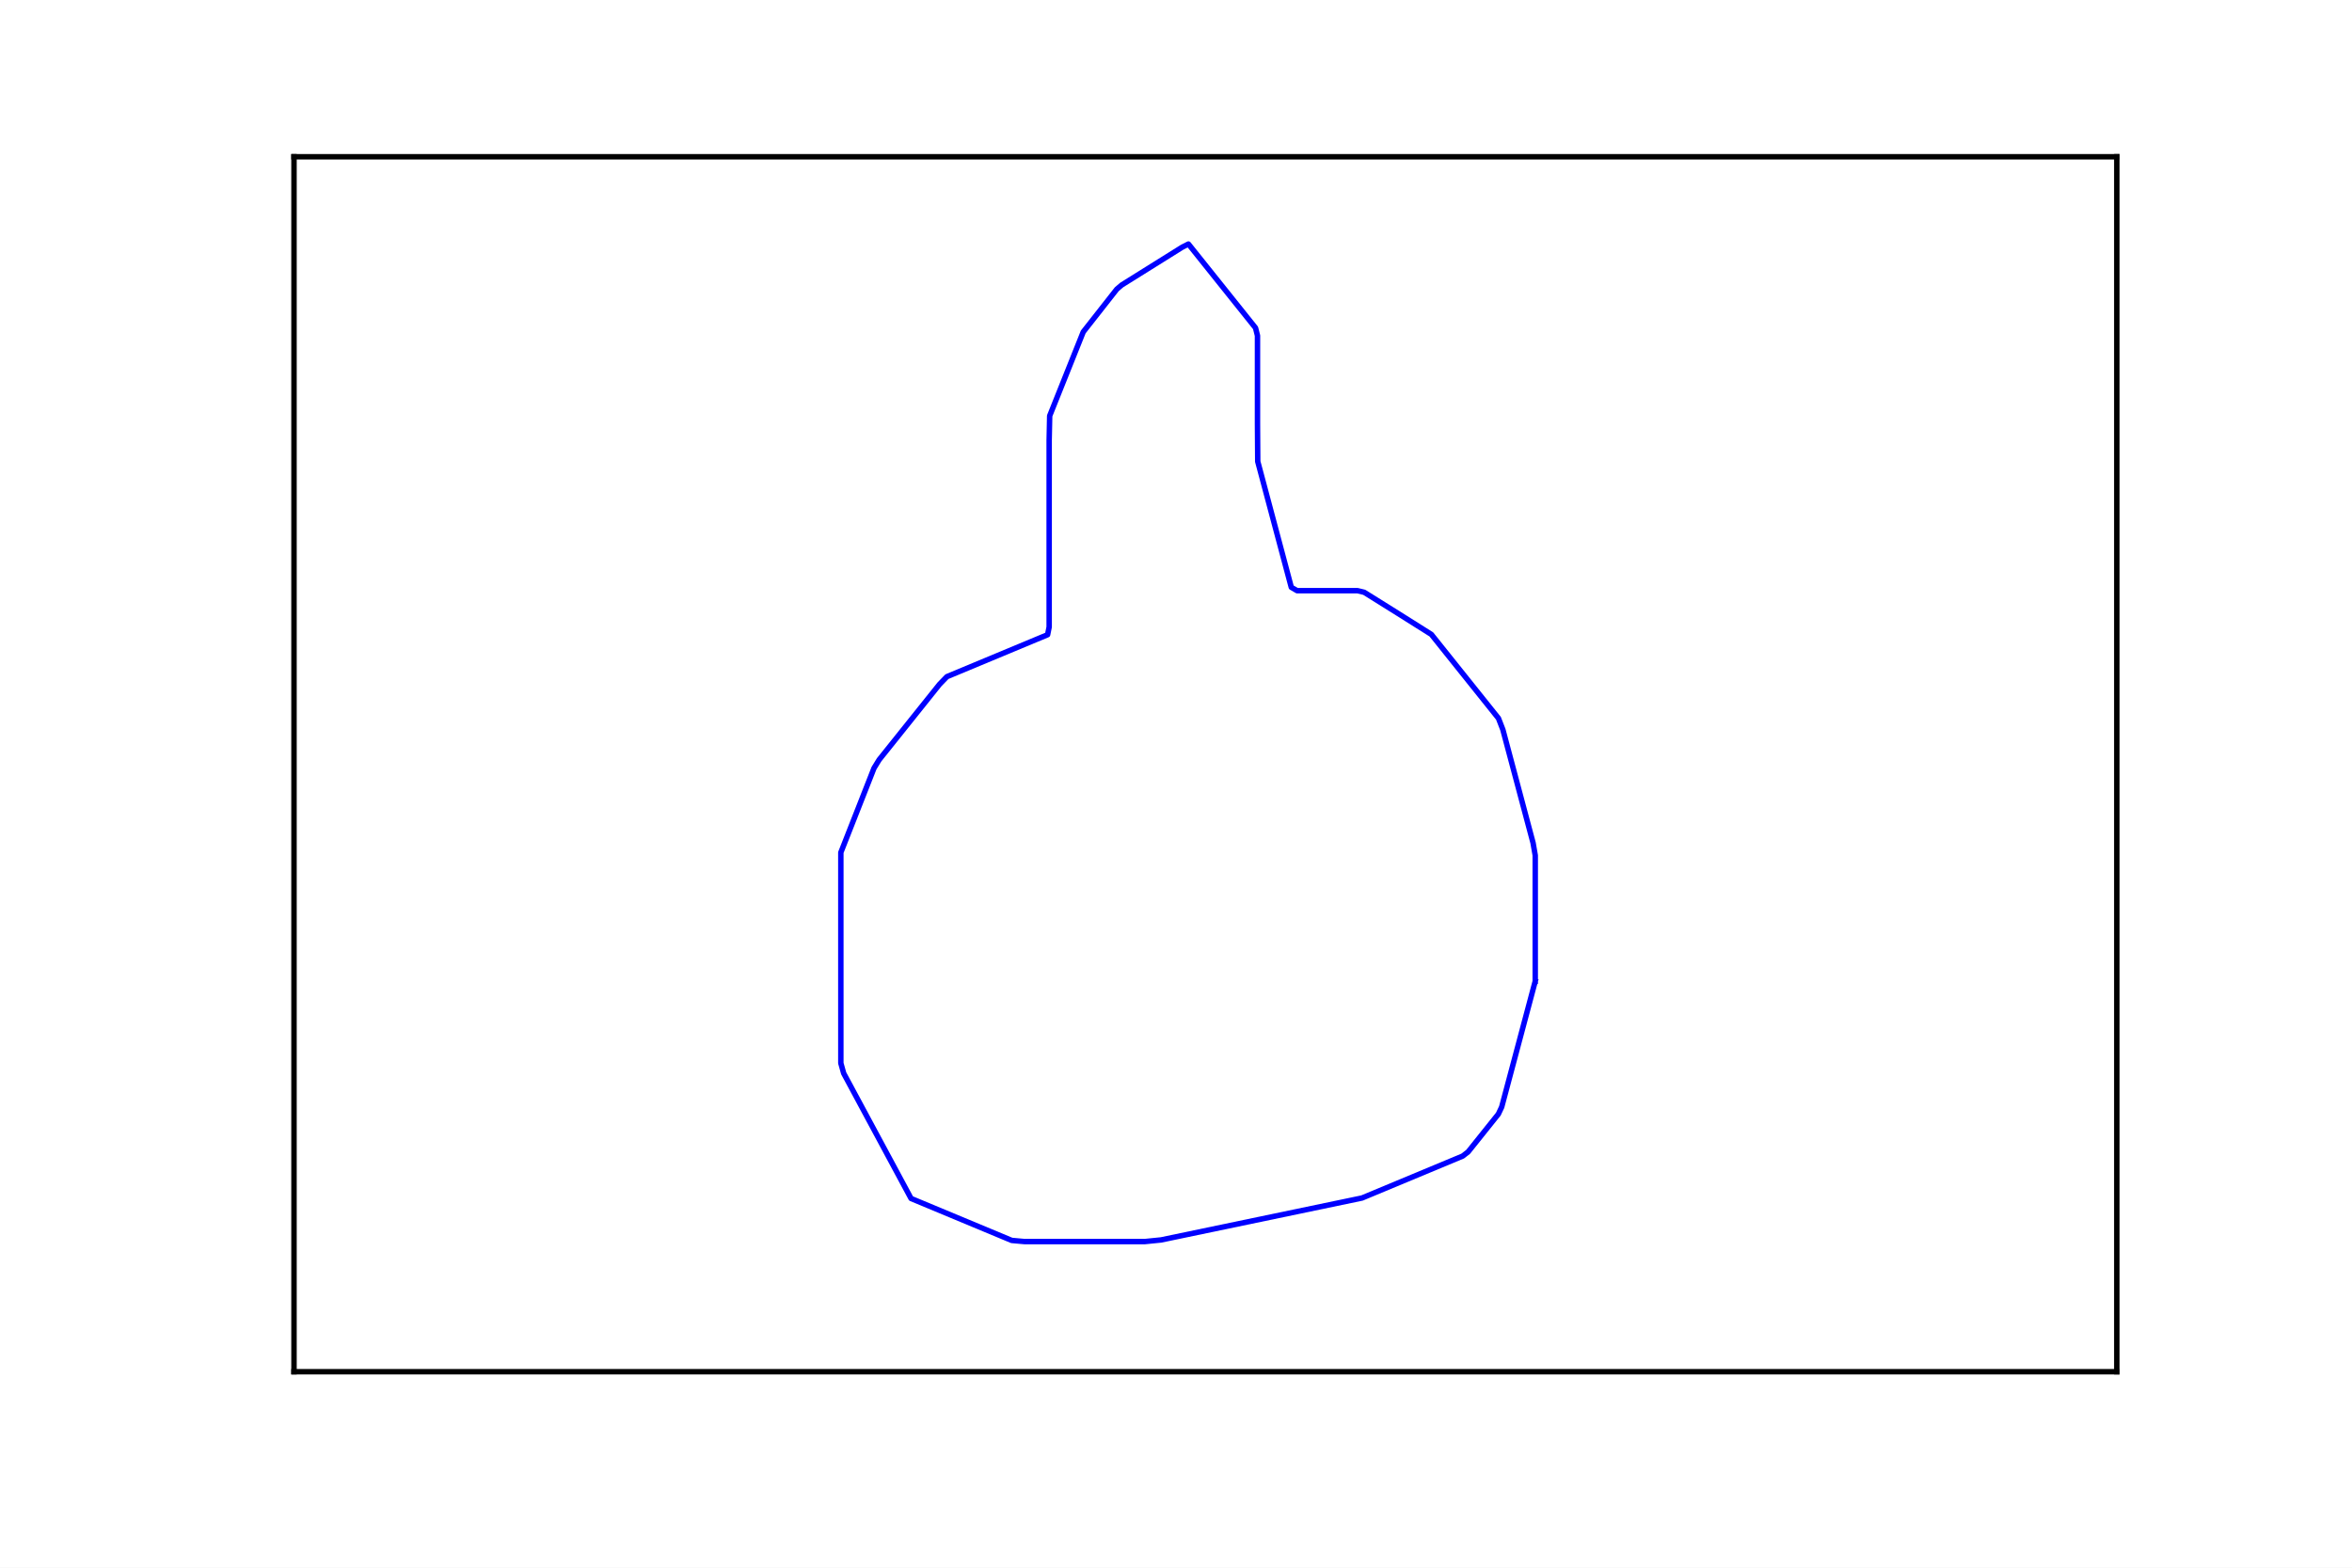
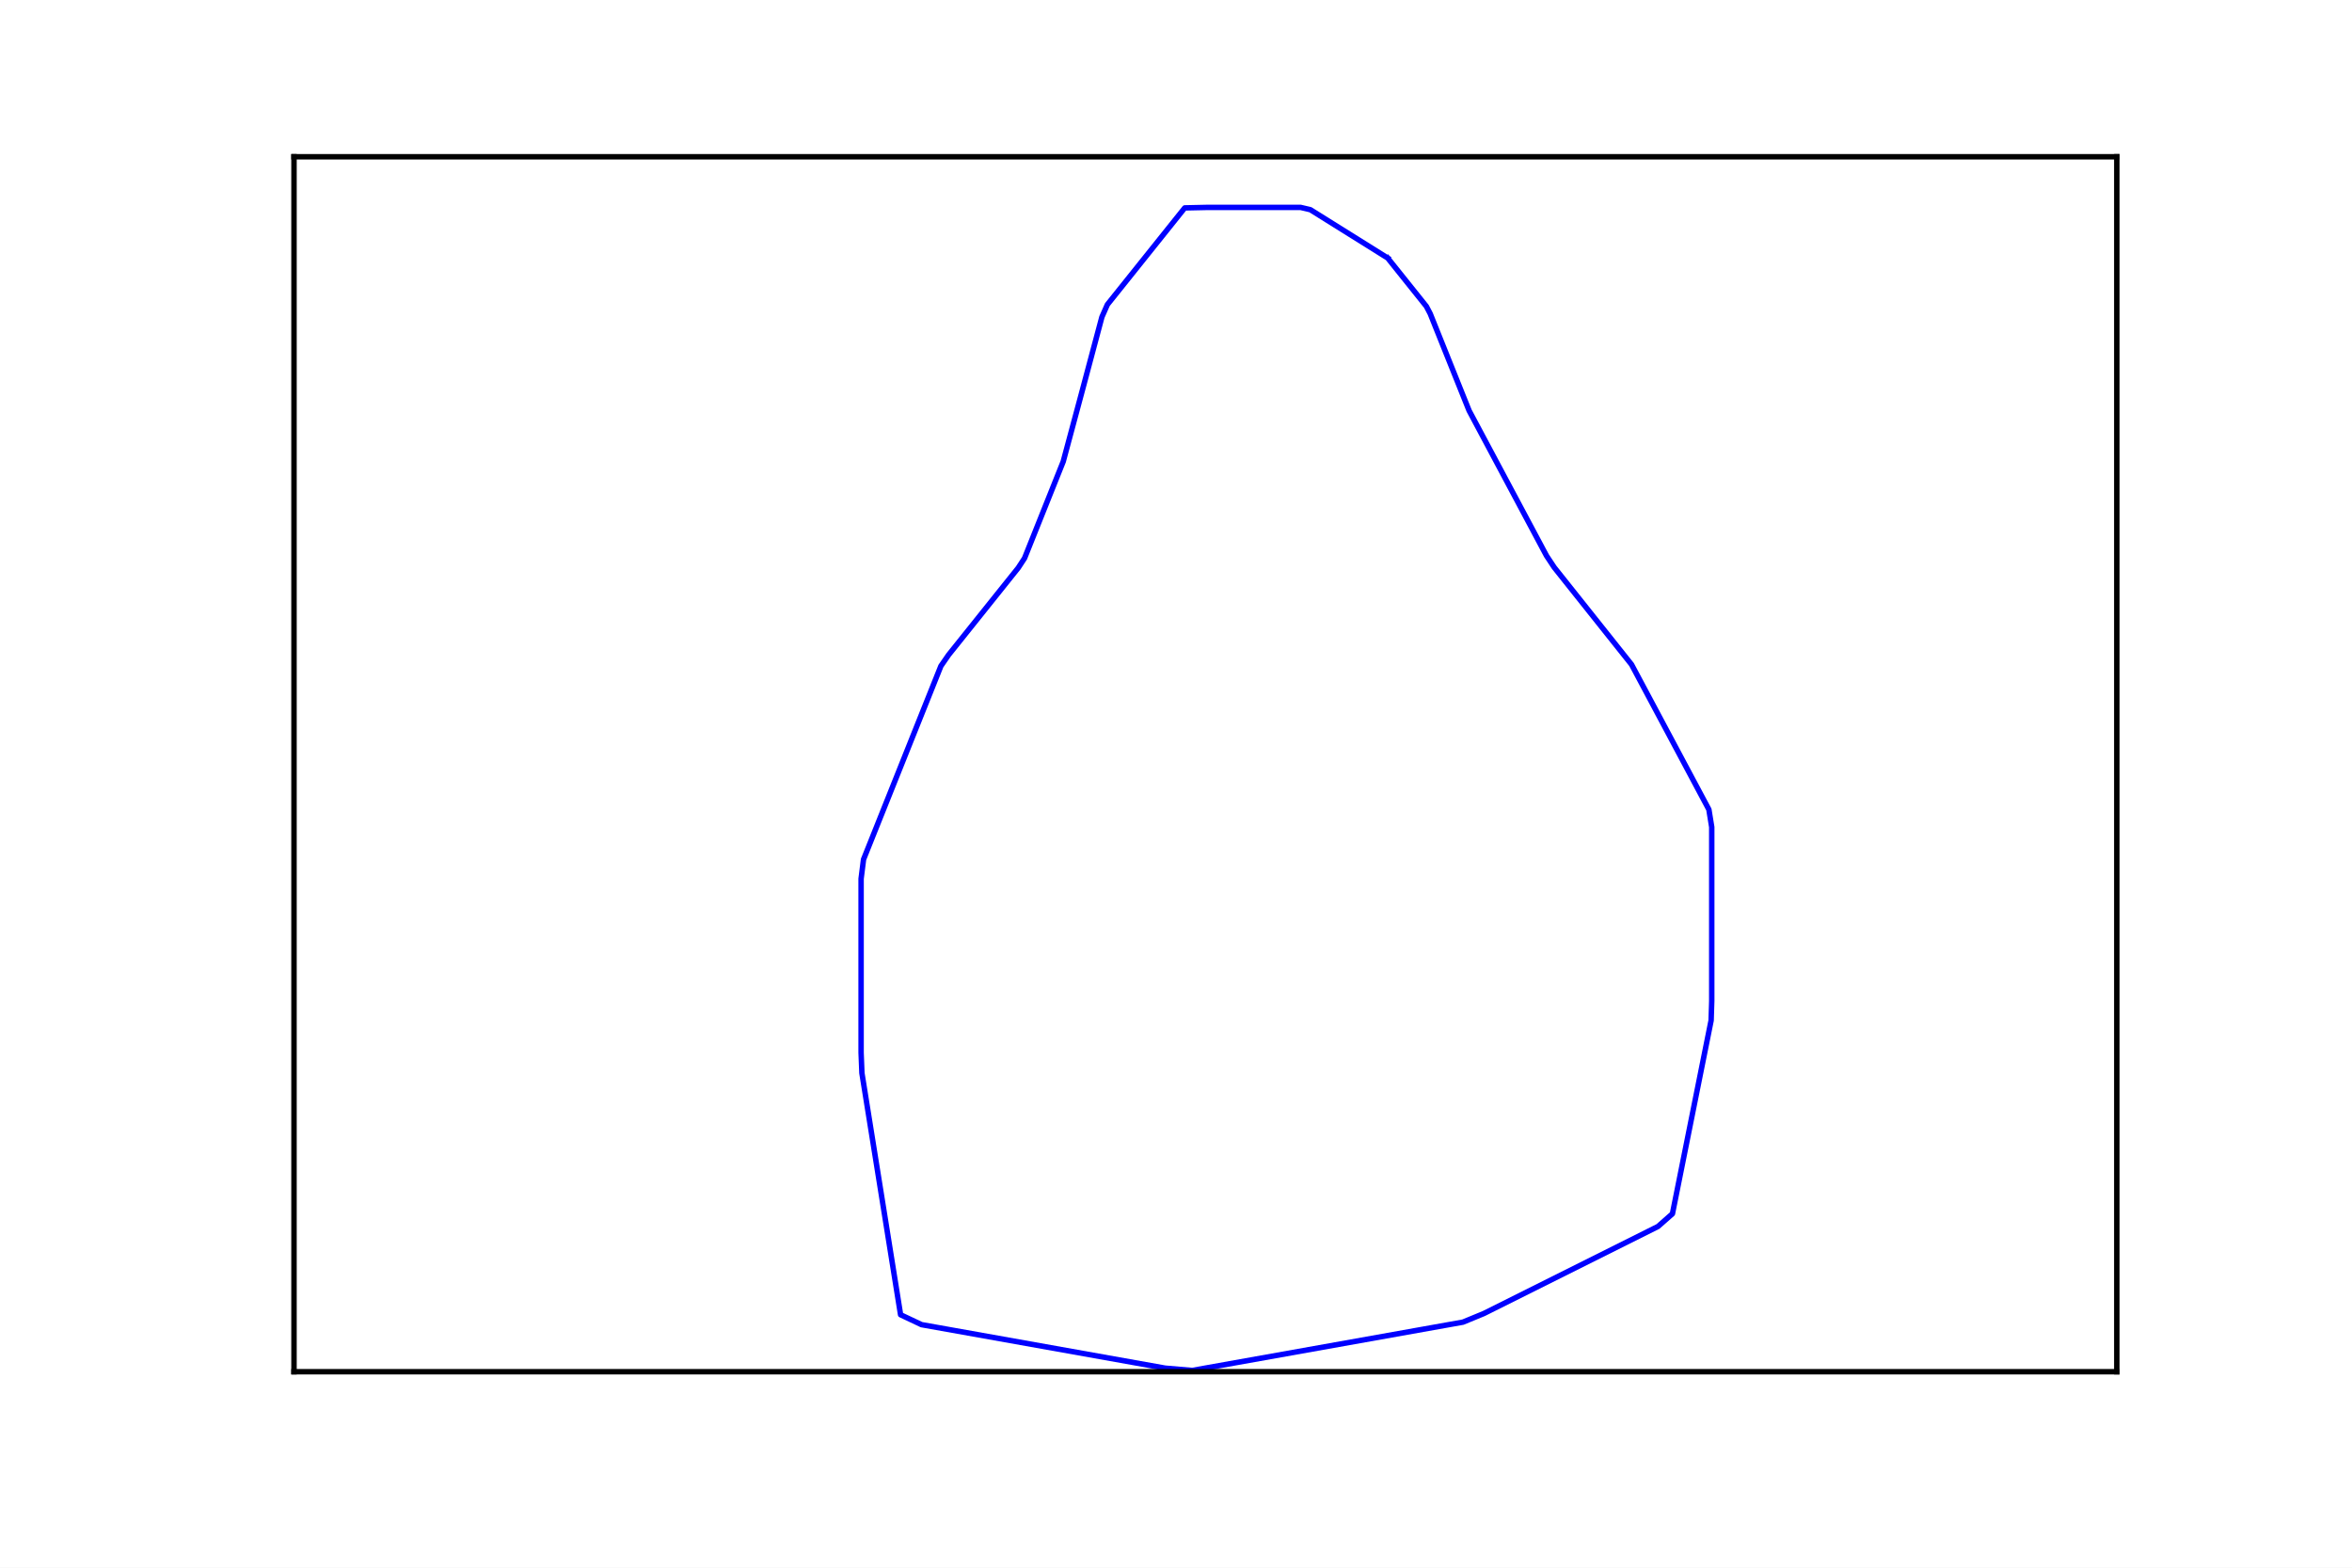
<svg xmlns="http://www.w3.org/2000/svg" height="288pt" version="1.1" viewBox="0 0 432 288" width="432pt">
  <defs>
    <style type="text/css">
*{stroke-linecap:butt;stroke-linejoin:round;stroke-miterlimit:100000;}
  </style>
  </defs>
  <g id="figure_1">
    <g id="patch_1">
      <path d="M 0 288  L 432 288  L 432 0  L 0 0  z " style="fill:#ffffff;" />
    </g>
    <g id="axes_1">
      <g id="patch_2">
        <path d="M 54 252  L 388.8 252  L 388.8 28.8  L 54 28.8  z " style="fill:#ffffff;" />
      </g>
      <g id="line2d_1">
-         <path clip-path="url(#pc1aec3c7d8)" d="M 281.983 180.257  L 281.983 157.143  L 281.58 154.832  L 276.032 134.029  L 275.226 131.954  L 262.899 116.545  L 256.735 112.663  L 250.571 108.811  L 249.339 108.514  L 238.244 108.514  L 237.177 107.892  L 231.013 84.778  L 230.966 77.844  L 230.966 61.664  L 230.61 60.241  L 218.283 44.832  L 217.121 45.424  L 206.026 52.359  L 205.125 53.129  L 198.961 60.982  L 192.798 76.392  L 192.703 80.896  L 192.703 115.182  L 192.418 116.604  L 173.927 124.309  L 172.576 125.702  L 161.481 139.57  L 160.533 141.111  L 154.44 156.61  L 154.44 195.311  L 154.962 197.178  L 167.337 220.174  L 185.828 227.878  L 188.127 228.086  L 210.317 228.086  L 213.257 227.789  L 250.168 220.085  L 268.66 212.38  L 269.655 211.609  L 275.203 204.675  L 275.819 203.371  L 281.983 180.257  L 281.983 180.257  " style="fill:none;stroke:#0000ff;stroke-linecap:square;" />
+         <path clip-path="url(#pd40dd69c84)" d="M 254.88 47.4  L 261.984 56.279  L 262.694 57.635  L 269.835 75.44  L 284.042 102.078  L 285.463 104.228  L 299.67 122.08  L 313.877 148.719  L 314.4 151.943  L 314.4 183.909  L 314.288 187.461  L 307.184 222.978  L 304.53 225.315  L 272.564 241.298  L 268.713 242.887  L 218.989 251.766  L 214.016 251.346  L 169.264 243.354  L 165.413 241.532  L 158.31 197.135  L 158.16 193.396  L 158.16 161.43  L 158.609 157.878  L 172.816 122.361  L 174.236 120.305  L 187.023 104.322  L 188.182 102.546  L 195.285 84.787  L 198.837 71.561  L 202.389 58.242  L 203.398 55.952  L 217.605 38.193  L 221.83 38.1  L 238.878 38.1  L 240.673 38.521  L 254.88 47.4  L 254.88 47.4  " style="fill:none;stroke:#0000ff;stroke-linecap:square;" />
      </g>
      <g id="patch_3">
        <path d="M 54 28.8  L 388.8 28.8  " style="fill:none;stroke:#000000;stroke-linecap:square;stroke-linejoin:miter;" />
      </g>
      <g id="patch_4">
        <path d="M 388.8 252  L 388.8 28.8  " style="fill:none;stroke:#000000;stroke-linecap:square;stroke-linejoin:miter;" />
      </g>
      <g id="patch_5">
        <path d="M 54 252  L 388.8 252  " style="fill:none;stroke:#000000;stroke-linecap:square;stroke-linejoin:miter;" />
      </g>
      <g id="patch_6">
        <path d="M 54 252  L 54 28.8  " style="fill:none;stroke:#000000;stroke-linecap:square;stroke-linejoin:miter;" />
      </g>
    </g>
  </g>
  <defs>
-     <clipPath id="pc1aec3c7d8">
+     <clipPath id="pd40dd69c84">
      <rect height="223.2" width="334.8" x="54.0" y="28.8" />
    </clipPath>
  </defs>
</svg>
